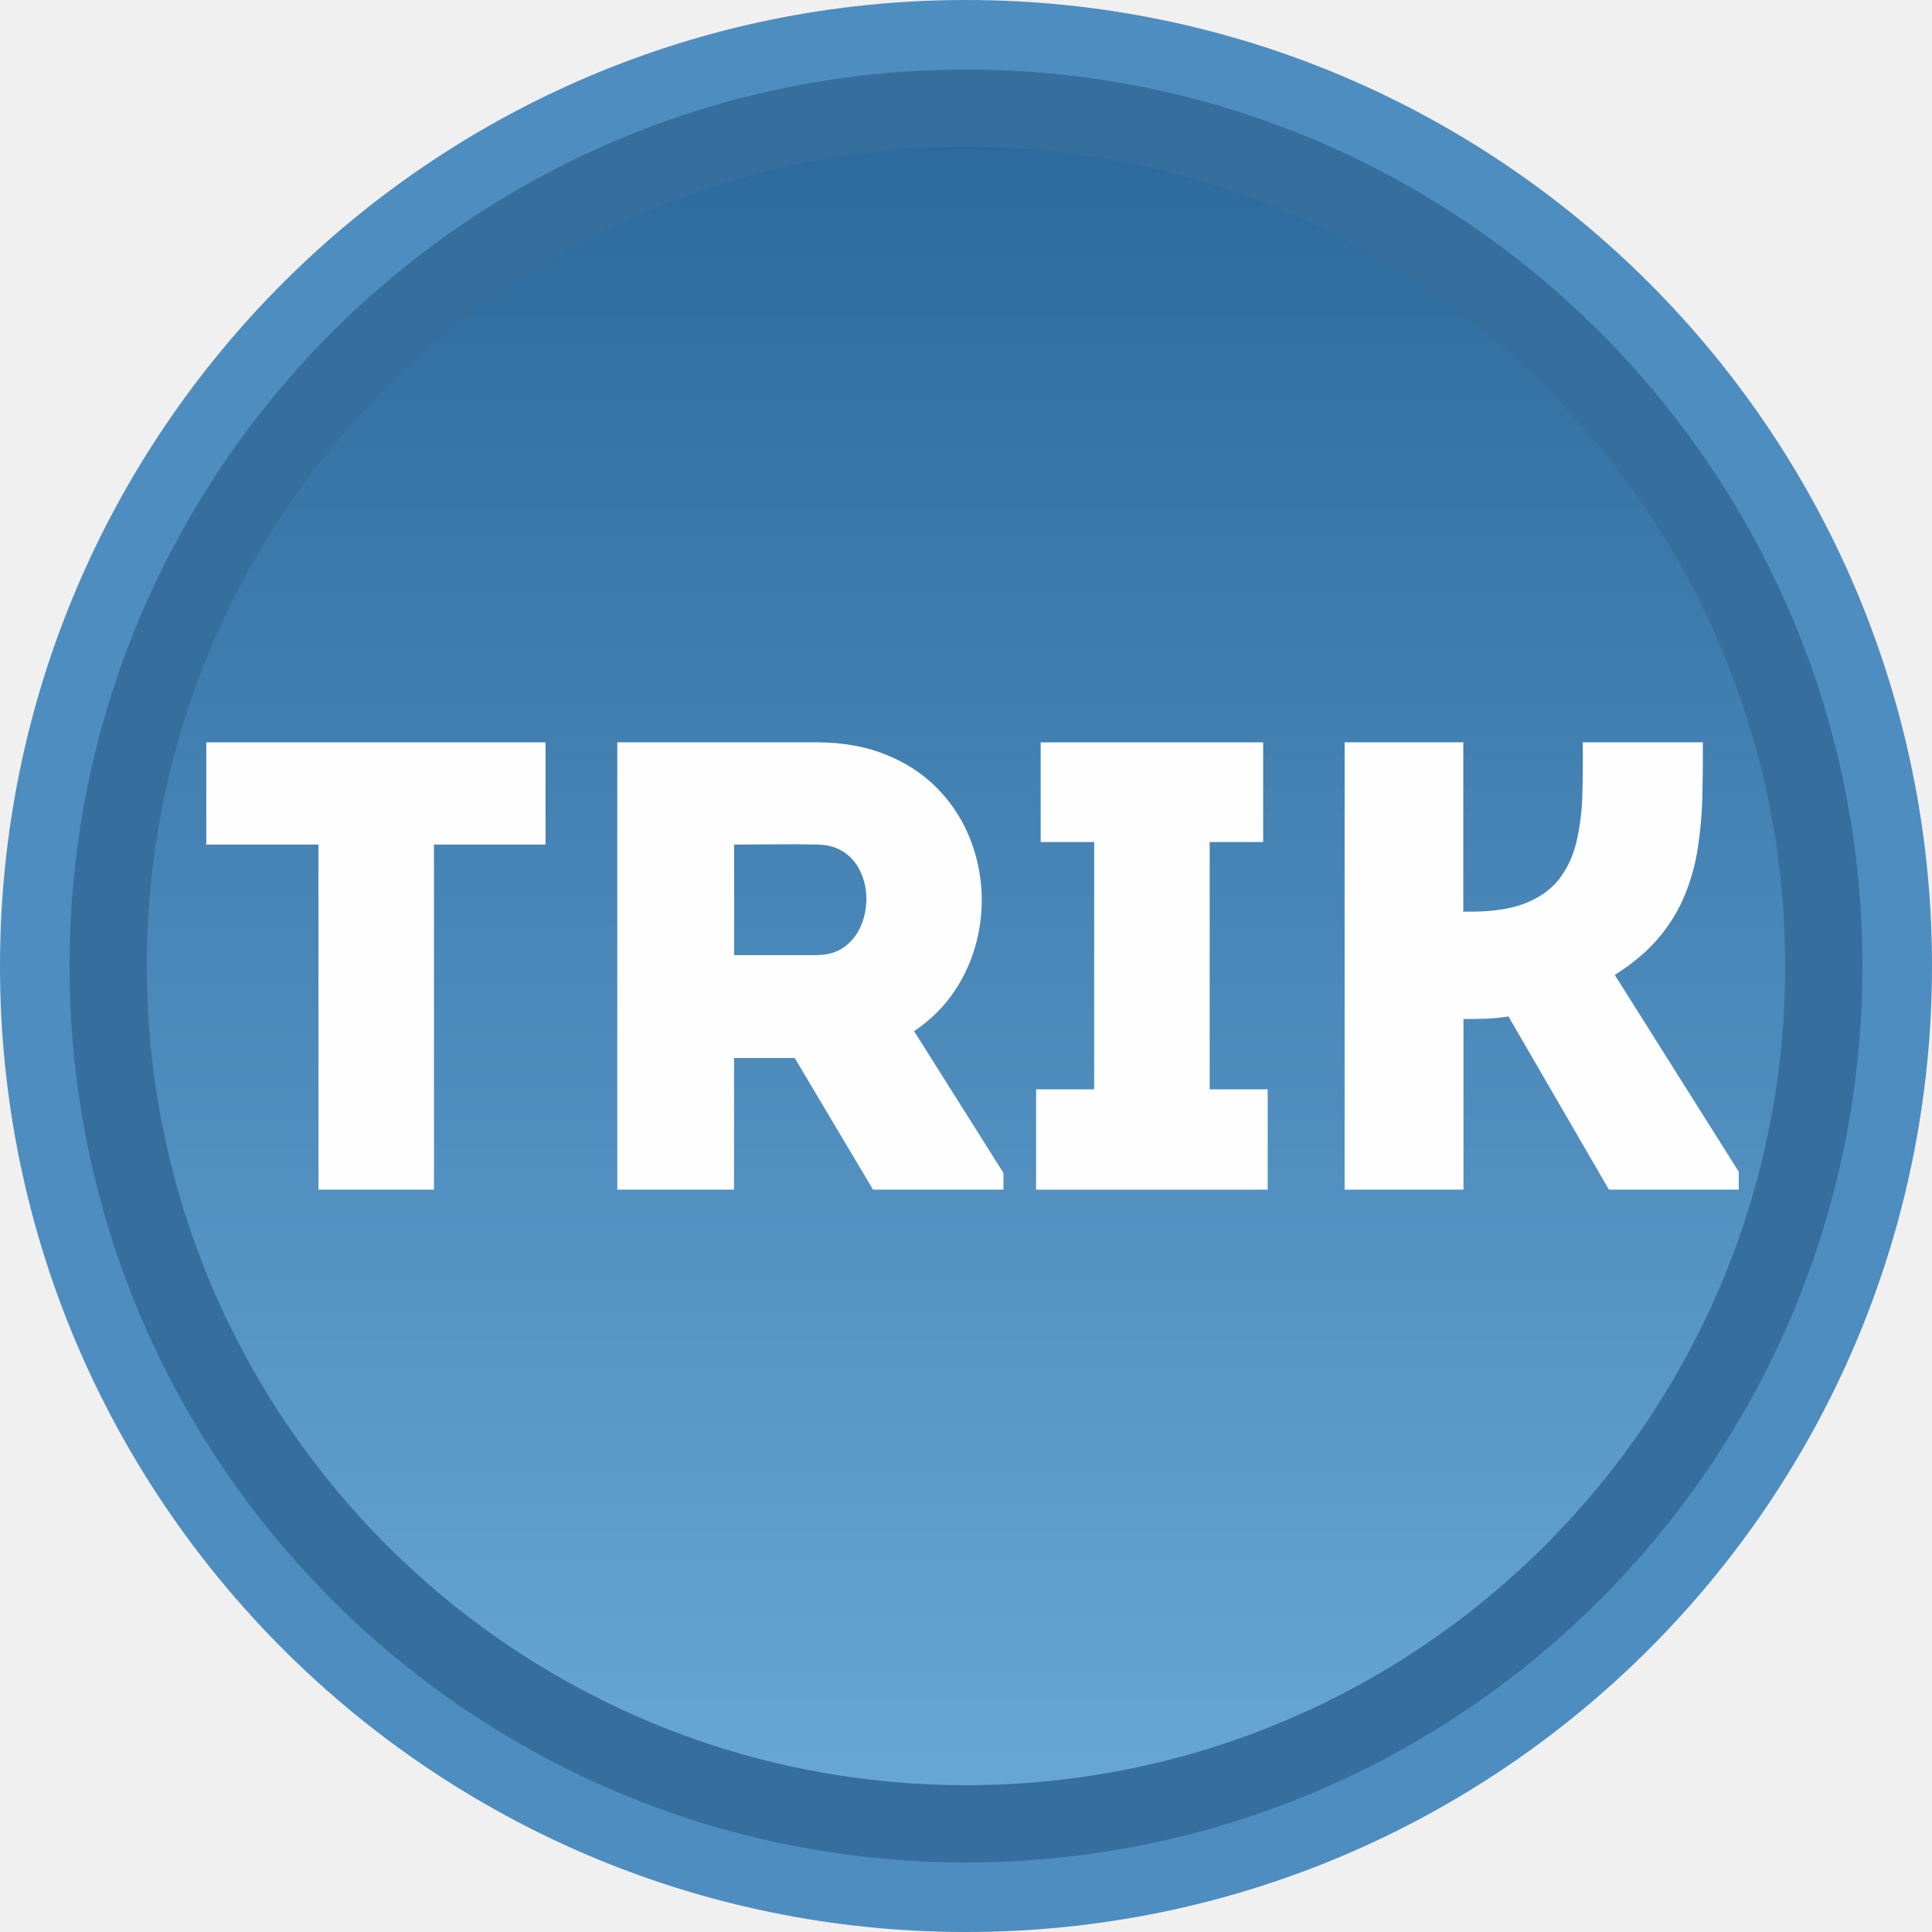
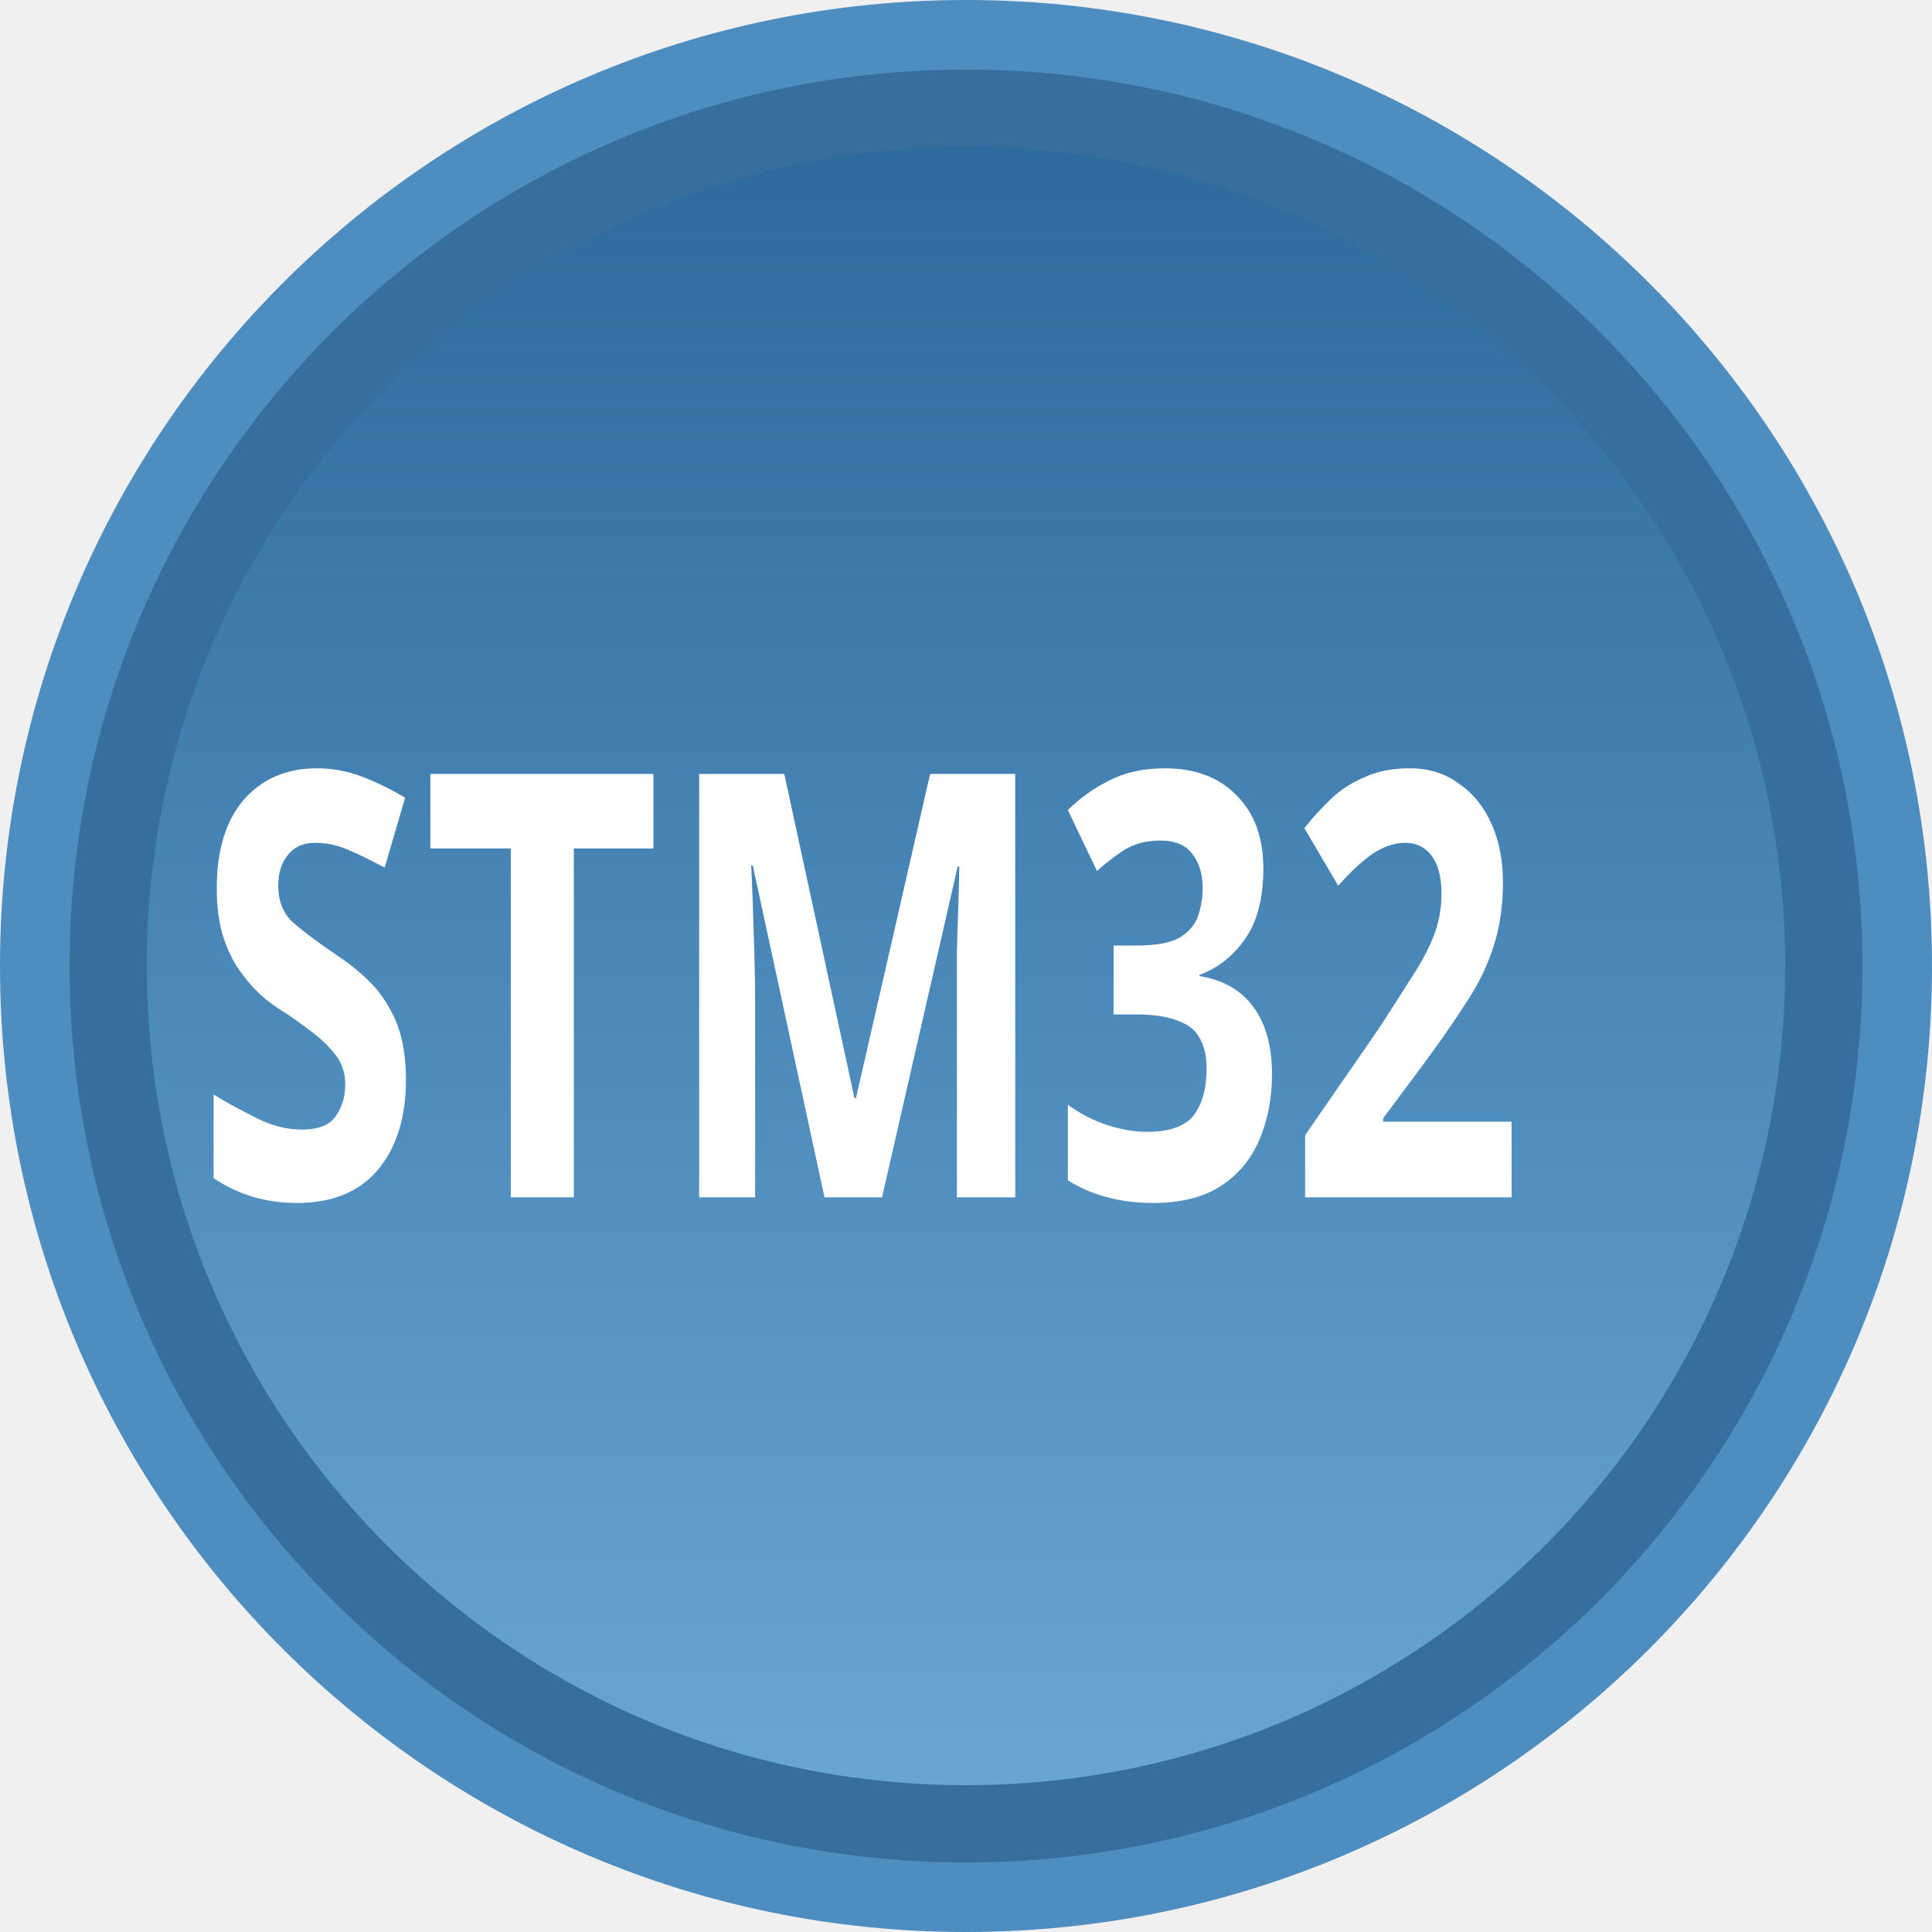
- <svg xmlns="http://www.w3.org/2000/svg" xml:space="preserve" width="32px" height="32px" style="shape-rendering:geometricPrecision; text-rendering:geometricPrecision; image-rendering:optimizeQuality; fill-rule:evenodd; clip-rule:evenodd" viewBox="0 0 32 32">
-   <defs>
-     <style type="text/css">
-    
+ <svg xmlns="http://www.w3.org/2000/svg" xml:space="preserve" width="32px" height="32px" style="shape-rendering:geometricPrecision; text-rendering:geometricPrecision; image-rendering:optimizeQuality; fill-rule:evenodd; clip-rule:evenodd" viewBox="0 0 32 32" id="svg2" version="1.1">
+   <defs id="defs4">
+     <style type="text/css" id="style6">
    .str1 {stroke:#366F9E;stroke-width:1.28}
    .str0 {stroke:#4E8DBF;stroke-width:1.28}
    .fil0 {fill:none}
    .fil2 {fill:#FEFEFE;fill-rule:nonzero}
    .fil1 {fill:url(#id0)}
-    
-   </style>
+    </style>
    <linearGradient id="id0" gradientUnits="userSpaceOnUse" x1="16" y1="30.208" x2="16" y2="1.792">
-       <stop offset="0" style="stop-color:#69A7D6" />
-       <stop offset="1" style="stop-color:#2B699C" />
+       <stop offset="0" style="stop-color:#69A7D6" id="stop9" />
+       <stop offset="1" style="stop-color:#2B699C" id="stop11" />
    </linearGradient>
  </defs>
  <g id="Layer_x0020_1">
-     <circle class="fil0 str0" cx="16" cy="16" r="15.36" />
-     <circle class="fil1 str1" cx="16" cy="16" r="14.208" />
-     <path class="fil2" d="M5.275 13.989l0 5.715c0.638,0 1.275,0 1.913,0l0 -5.715 1.848 0c0,-0.286 0,-0.57 0,-0.85 0,-0.282 0,-0.563 0,-0.843l-5.619 0c0,0.28 0,0.561 0,0.843 0,0.28 0,0.564 0,0.85l1.859 0z" />
-     <path id="1" class="fil2" d="M15.141 17.079c0.274,-0.185 0.497,-0.406 0.67,-0.665 0.173,-0.258 0.295,-0.538 0.369,-0.838 0.074,-0.298 0.097,-0.603 0.07,-0.91 -0.027,-0.307 -0.103,-0.601 -0.229,-0.884 -0.128,-0.282 -0.302,-0.534 -0.529,-0.757 -0.225,-0.222 -0.501,-0.399 -0.827,-0.529 -0.324,-0.131 -0.699,-0.198 -1.124,-0.201 -0.553,0 -1.106,0 -1.662,0 -0.557,0 -1.108,0 -1.655,0 0,1.238 0,2.475 0,3.708 0,1.235 0,2.468 0,3.701 0.315,0 0.634,0 0.96,0 0.324,0 0.65,0 0.974,0l0 -2.18 1.005 0 1.297 2.18 2.161 0 0 -0.275 -1.481 -2.35zm-1.599 -1.259l-1.383 0c0,-0.298 0,-0.601 0,-0.912 0,-0.309 0,-0.616 0,-0.919 0.227,-0.002 0.457,-0.002 0.692,-0.004 0.232,-0.003 0.463,-0.002 0.692,0.004 0.184,0.003 0.335,0.051 0.456,0.139 0.121,0.088 0.209,0.201 0.266,0.34 0.06,0.138 0.087,0.284 0.085,0.439 -0.004,0.155 -0.034,0.302 -0.095,0.439 -0.061,0.138 -0.151,0.25 -0.27,0.339 -0.119,0.086 -0.266,0.13 -0.441,0.134z" />
-     <path id="12" class="fil2" d="M20.036 18.043l0 -4.096 0.886 0c0,-0.208 0,-0.399 0,-0.572 0,-0.173 0,-0.344 0,-0.515 0,-0.171 0,-0.36 0,-0.564 -0.616,0 -1.23,0 -1.842,0 -0.612,0 -1.227,0 -1.843,0 0,0.205 0,0.393 0,0.564 0,0.171 0,0.342 0,0.515 0,0.173 0,0.363 0,0.572l0.886 0 0 4.096 -0.962 0c0,0.155 0,0.298 0,0.432 0,0.134 0,0.263 0,0.39 0,0.129 0,0.259 0,0.395 0,0.136 0,0.284 0,0.445 0.643,0 1.282,0 1.918,0 0.637,0 1.275,0 1.918,0 0,-0.161 0,-0.309 0,-0.445 0,-0.136 0,-0.266 0,-0.395 0,-0.127 0,-0.256 0,-0.39 0,-0.134 0,-0.277 0,-0.432l-0.962 0z" />
-     <path id="123" class="fil2" d="M24.24 19.704l0 -2.826c0.124,0 0.247,-0.002 0.369,-0.005 0.122,-0.005 0.247,-0.018 0.376,-0.037l1.664 2.868 2.15 0 0 -0.296 -2.053 -3.26c0.299,-0.189 0.542,-0.395 0.729,-0.617 0.187,-0.222 0.331,-0.459 0.432,-0.709 0.103,-0.252 0.175,-0.513 0.216,-0.787 0.041,-0.275 0.067,-0.557 0.074,-0.849 0.007,-0.291 0.009,-0.587 0.007,-0.891 -0.335,0 -0.668,0 -0.998,0 -0.332,0 -0.661,0 -0.991,0 0.004,0.279 0.002,0.554 -0.005,0.824 -0.005,0.27 -0.034,0.524 -0.085,0.762 -0.049,0.238 -0.137,0.448 -0.265,0.631 -0.126,0.182 -0.31,0.325 -0.547,0.429 -0.239,0.104 -0.551,0.157 -0.935,0.159l-0.141 0 0 -2.805c-0.335,0 -0.665,0 -0.99,0 -0.328,0 -0.652,0 -0.976,0l0 7.409c0.324,0 0.648,0 0.976,0 0.326,0 0.655,0 0.99,0z" />
+     <circle class="fil0 str0" cx="16" cy="16" r="15.36" id="circle15" />
+     <circle class="fil1 str1" cx="16" cy="16" r="14.208" id="circle17" />
+     <text xml:space="preserve" style="font-style:normal;font-variant:normal;font-weight:bold;font-stretch:normal;font-size:8.198px;line-height:125%;font-family:sans-serif;-inkscape-font-specification:'sans-serif, Bold';text-align:start;letter-spacing:0px;word-spacing:0px;writing-mode:lr-tb;text-anchor:start;fill:#ffffff;fill-opacity:1;stroke:none;stroke-width:1px;stroke-linecap:butt;stroke-linejoin:miter;stroke-opacity:1" x="3.86" y="16.573" id="text8098" transform="scale(0.8355554,1.196809)">
+       <tspan id="tspan8100" x="3.86" y="16.573">STM32</tspan>
+     </text>
  </g>
</svg>
